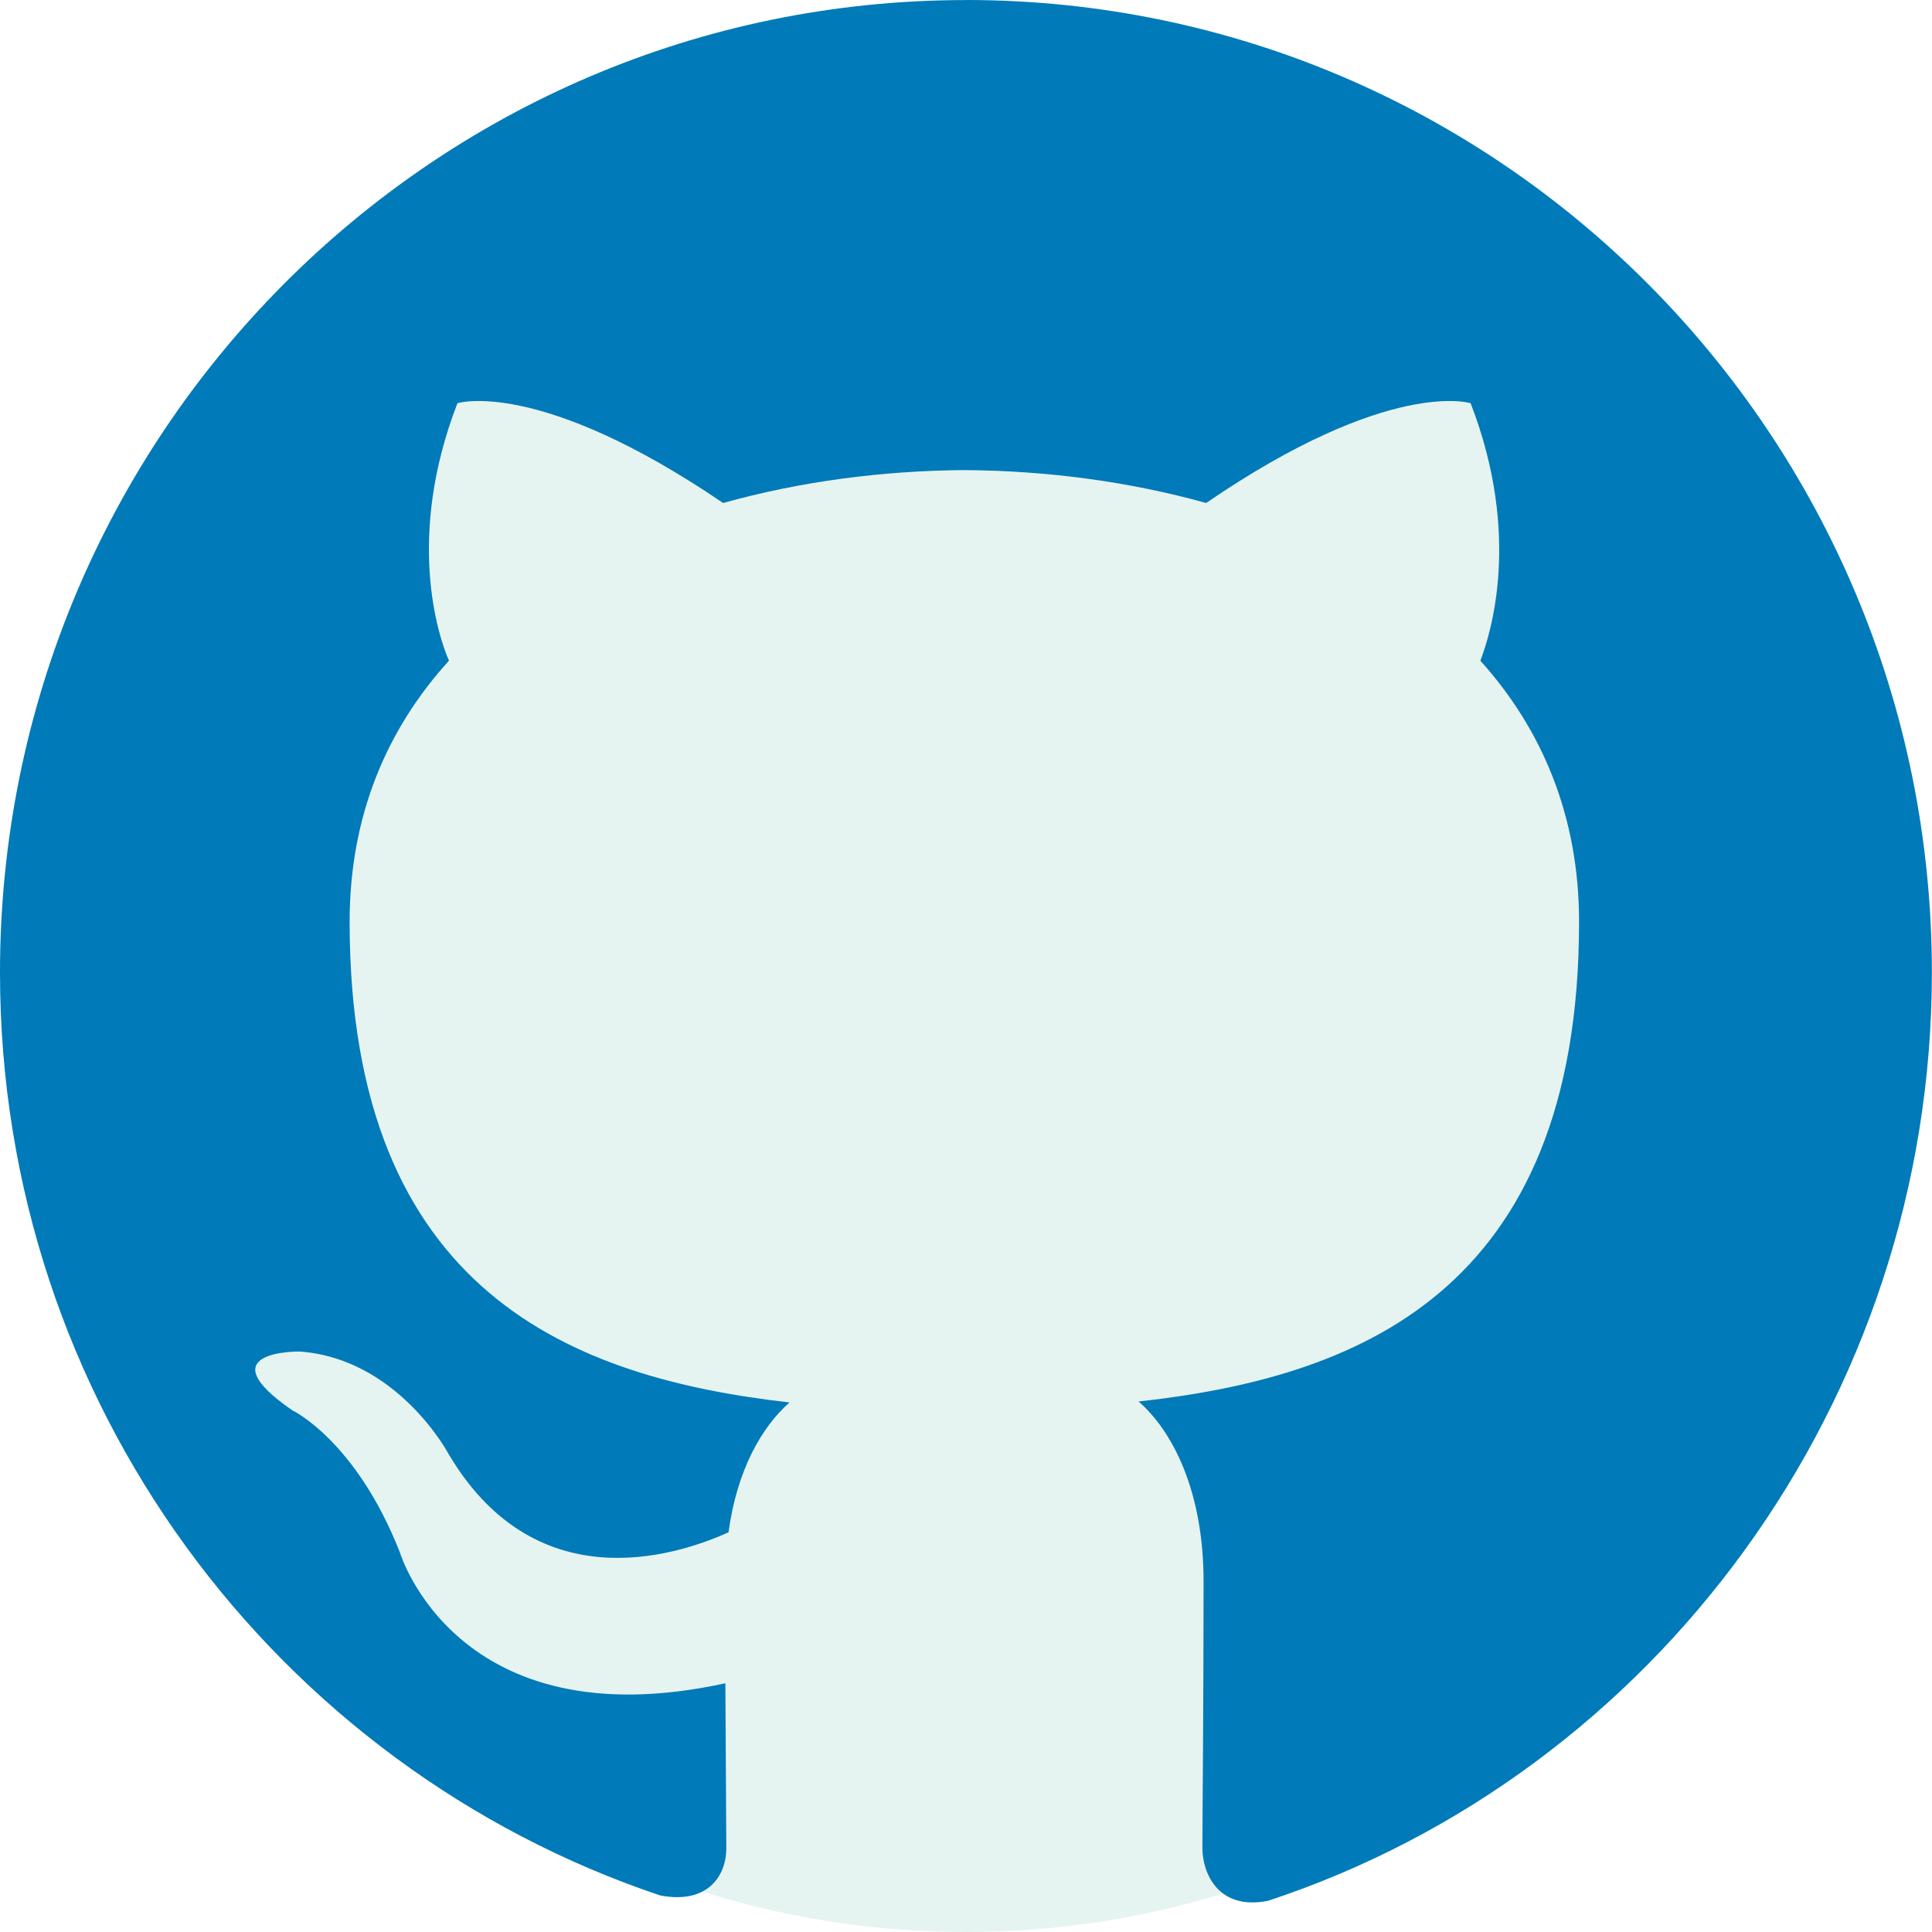
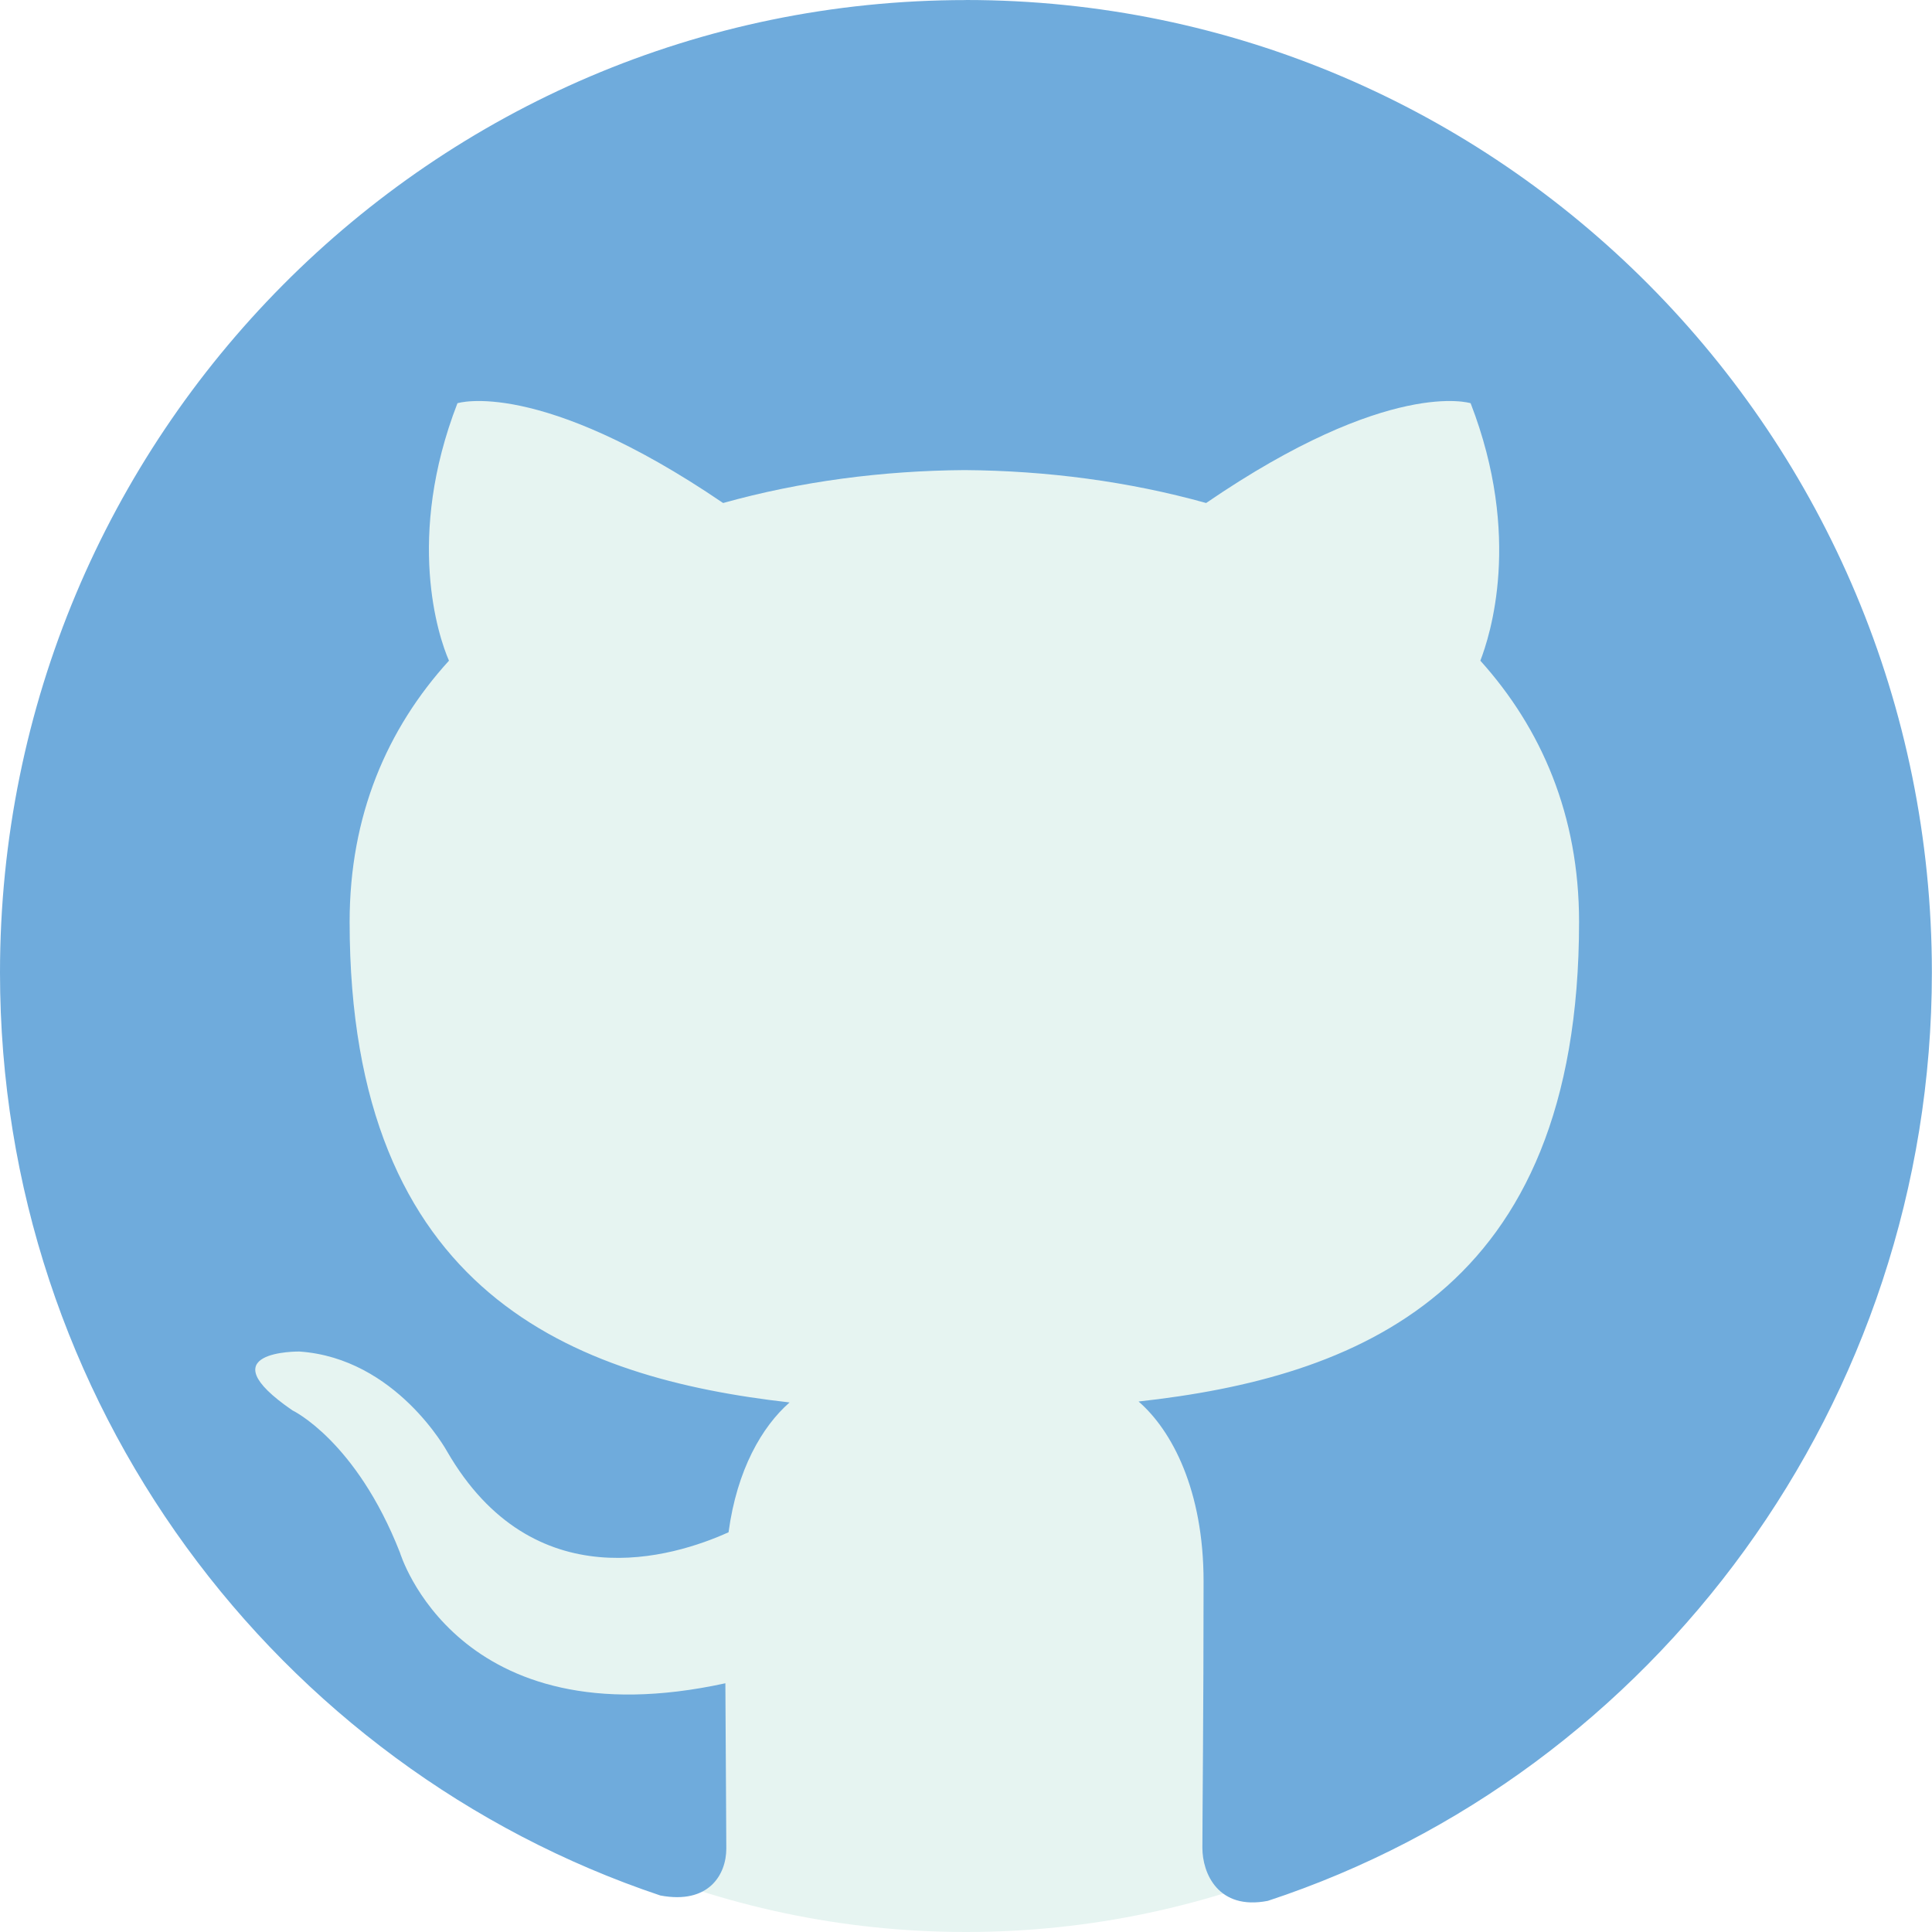
<svg xmlns="http://www.w3.org/2000/svg" width="7rem" height="7rem" viewBox="0 0 31 31" fill="none">
  <path d="M30 16C30 24.284 23.508 31 15.5 31C7.492 31 1 24.284 1 16C1 7.716 7.492 1 15.5 1C23.508 1 30 7.716 30 16Z" fill="#E6F4F1" />
-   <path d="M15.5 0.001C6.937 0.001 0 6.991 0 15.606C0 22.504 4.441 28.351 10.595 30.414C11.373 30.561 11.654 30.079 11.654 29.661C11.654 29.291 11.645 28.31 11.639 27.009C7.326 27.95 6.417 24.911 6.417 24.911C5.711 23.113 4.692 22.63 4.692 22.63C3.289 21.666 4.803 21.686 4.803 21.686C6.357 21.792 7.175 23.291 7.175 23.291C8.557 25.678 10.802 24.988 11.69 24.586C11.825 23.58 12.229 22.889 12.669 22.503C9.228 22.112 5.61 20.771 5.61 14.792C5.61 13.084 6.211 11.693 7.204 10.601C7.032 10.21 6.507 8.62 7.34 6.47C7.34 6.47 8.637 6.054 11.603 8.071C12.844 7.724 14.161 7.552 15.478 7.543C16.795 7.552 18.112 7.725 19.353 8.071C22.301 6.054 23.597 6.47 23.597 6.47C24.429 8.62 23.904 10.209 23.753 10.601C24.736 11.693 25.337 13.085 25.337 14.792C25.337 20.785 21.714 22.106 18.269 22.488C18.807 22.955 19.312 23.916 19.312 25.374C19.312 27.461 19.293 29.142 19.293 29.651C19.293 30.056 19.546 30.657 20.344 30.5C26.544 28.459 30.998 22.494 30.998 15.605C30.998 6.99 24.061 0 15.498 0L15.5 0.001Z" fill="#007AB9" />
+   <path d="M15.5 0.001C6.937 0.001 0 6.991 0 15.606C0 22.504 4.441 28.351 10.595 30.414C11.373 30.561 11.654 30.079 11.654 29.661C11.654 29.291 11.645 28.31 11.639 27.009C7.326 27.95 6.417 24.911 6.417 24.911C5.711 23.113 4.692 22.63 4.692 22.63C3.289 21.666 4.803 21.686 4.803 21.686C6.357 21.792 7.175 23.291 7.175 23.291C8.557 25.678 10.802 24.988 11.69 24.586C11.825 23.58 12.229 22.889 12.669 22.503C9.228 22.112 5.61 20.771 5.61 14.792C5.61 13.084 6.211 11.693 7.204 10.601C7.032 10.21 6.507 8.62 7.34 6.47C7.34 6.47 8.637 6.054 11.603 8.071C12.844 7.724 14.161 7.552 15.478 7.543C16.795 7.552 18.112 7.725 19.353 8.071C22.301 6.054 23.597 6.47 23.597 6.47C24.429 8.62 23.904 10.209 23.753 10.601C24.736 11.693 25.337 13.085 25.337 14.792C25.337 20.785 21.714 22.106 18.269 22.488C18.807 22.955 19.312 23.916 19.312 25.374C19.312 27.461 19.293 29.142 19.293 29.651C19.293 30.056 19.546 30.657 20.344 30.5C26.544 28.459 30.998 22.494 30.998 15.605C30.998 6.99 24.061 0 15.498 0L15.5 0.001Z" fill="#6fabdc" />
</svg>
